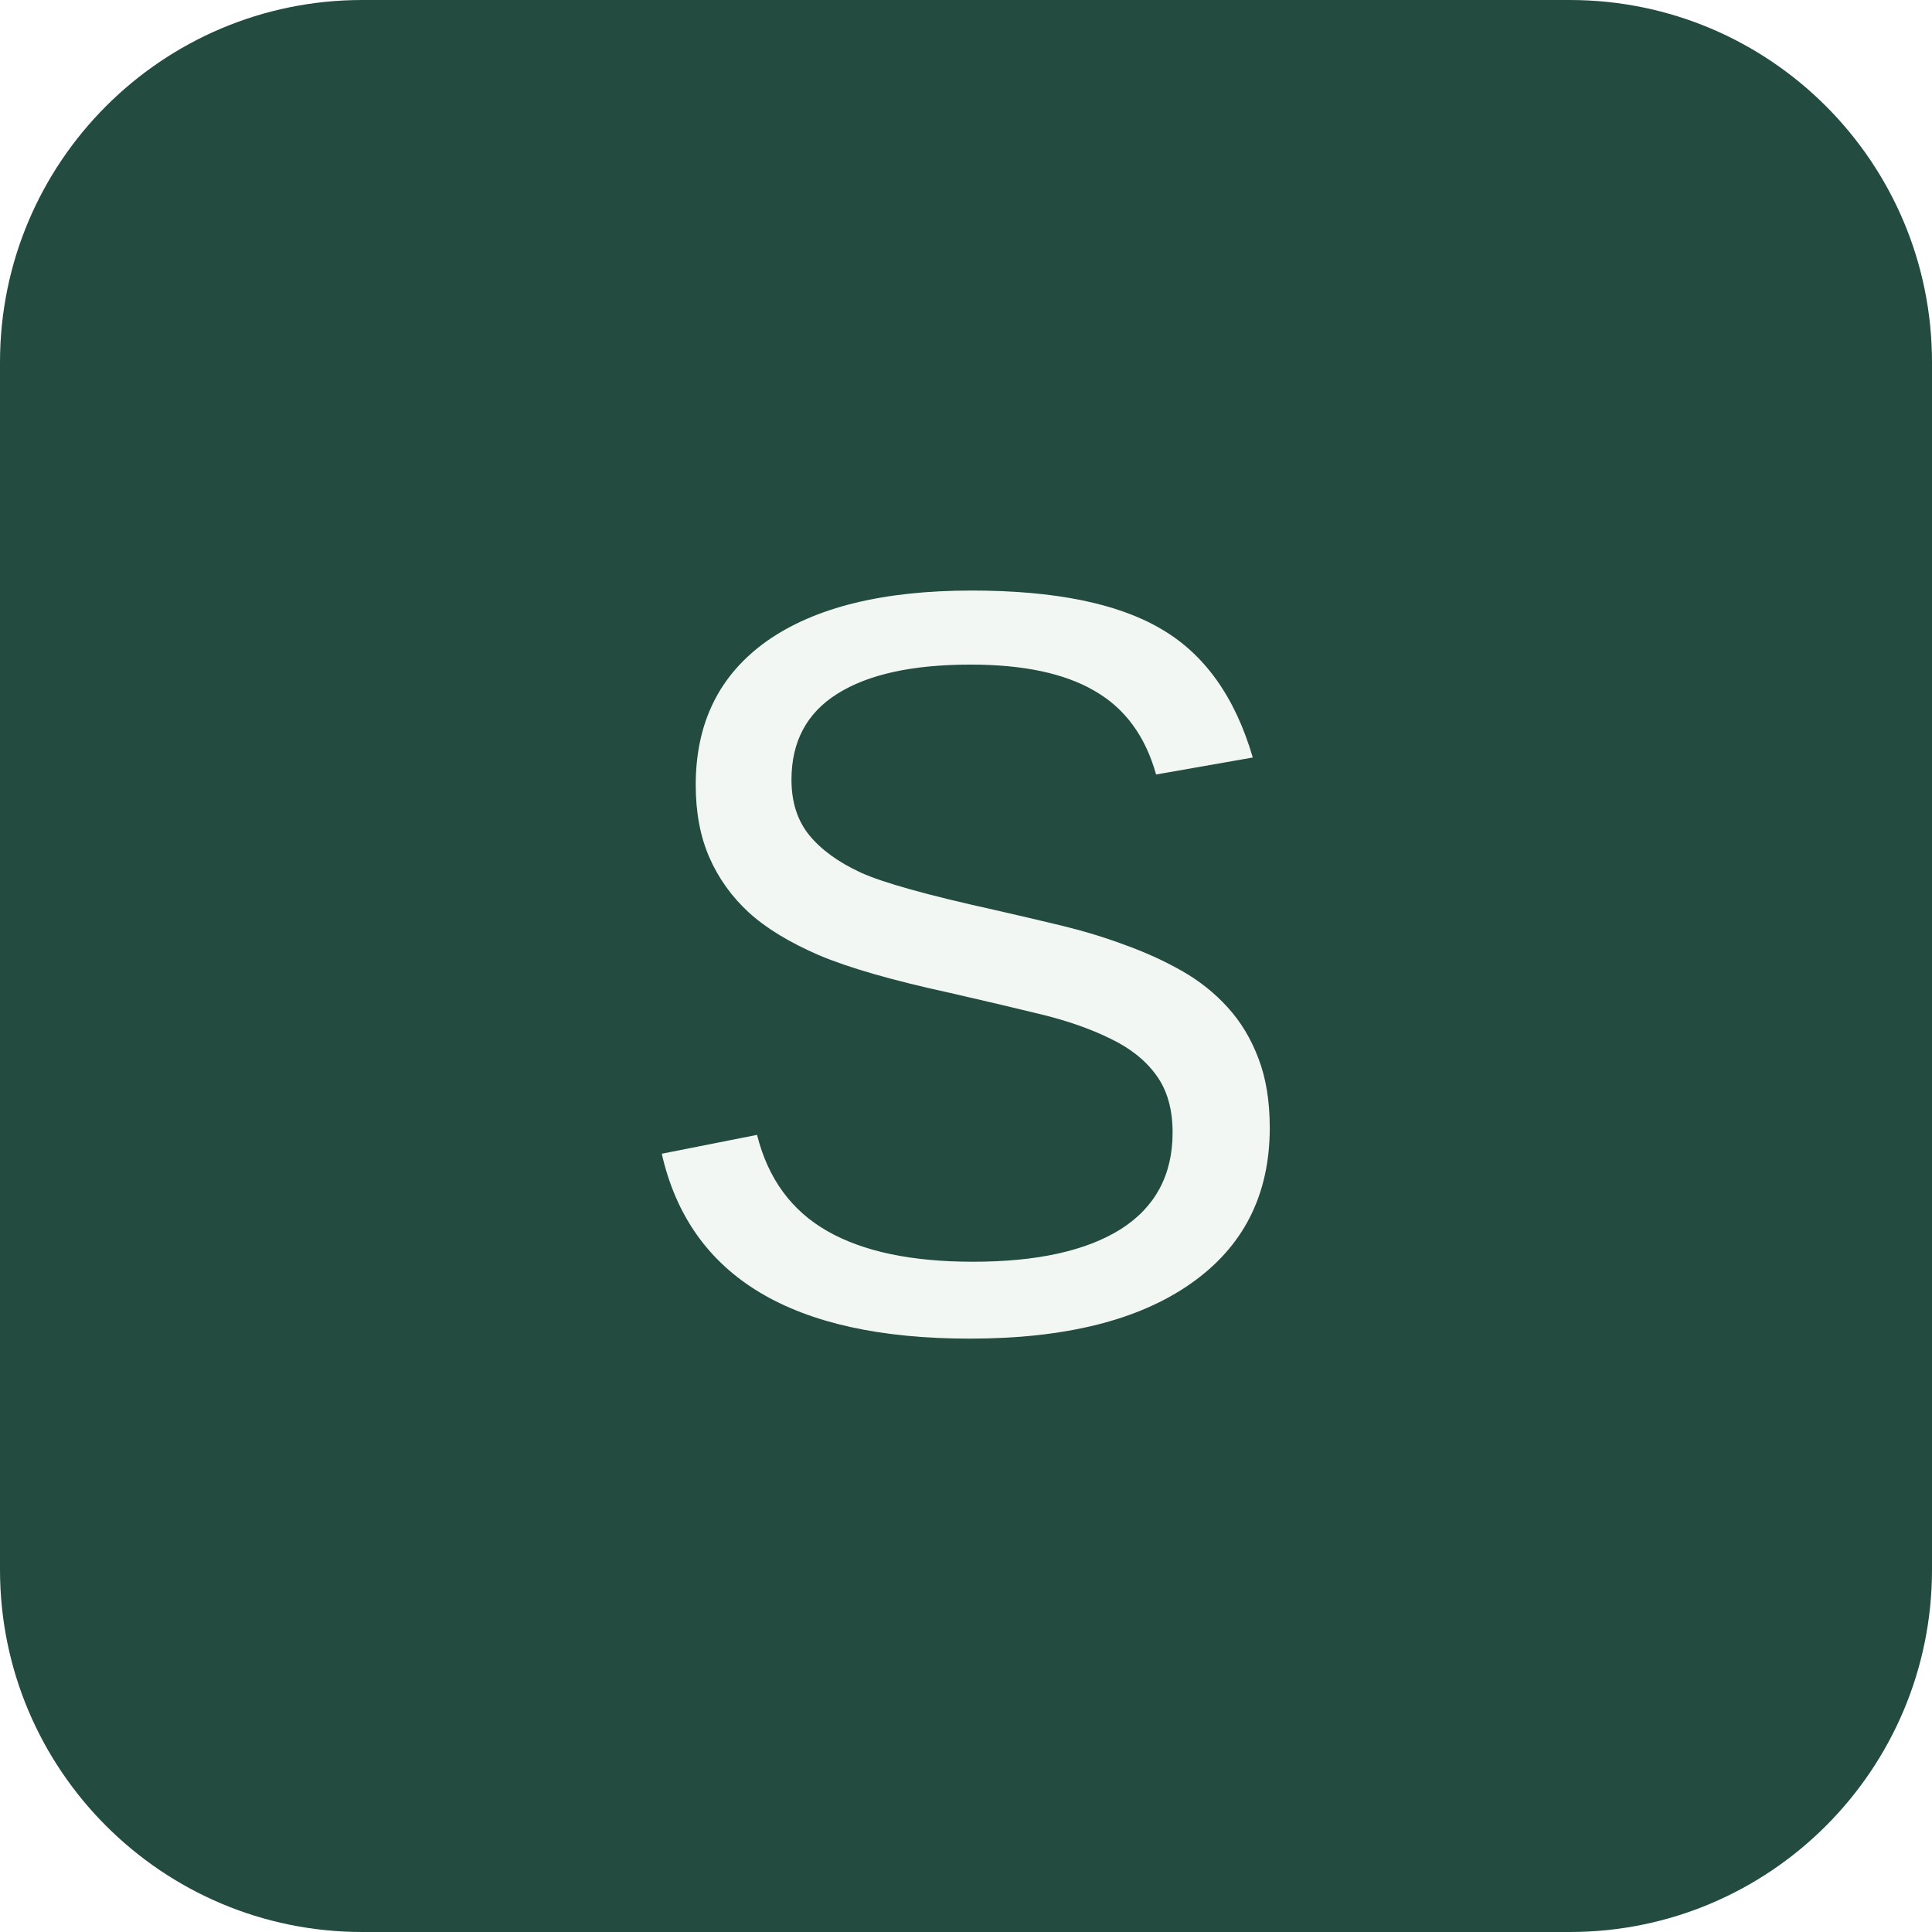
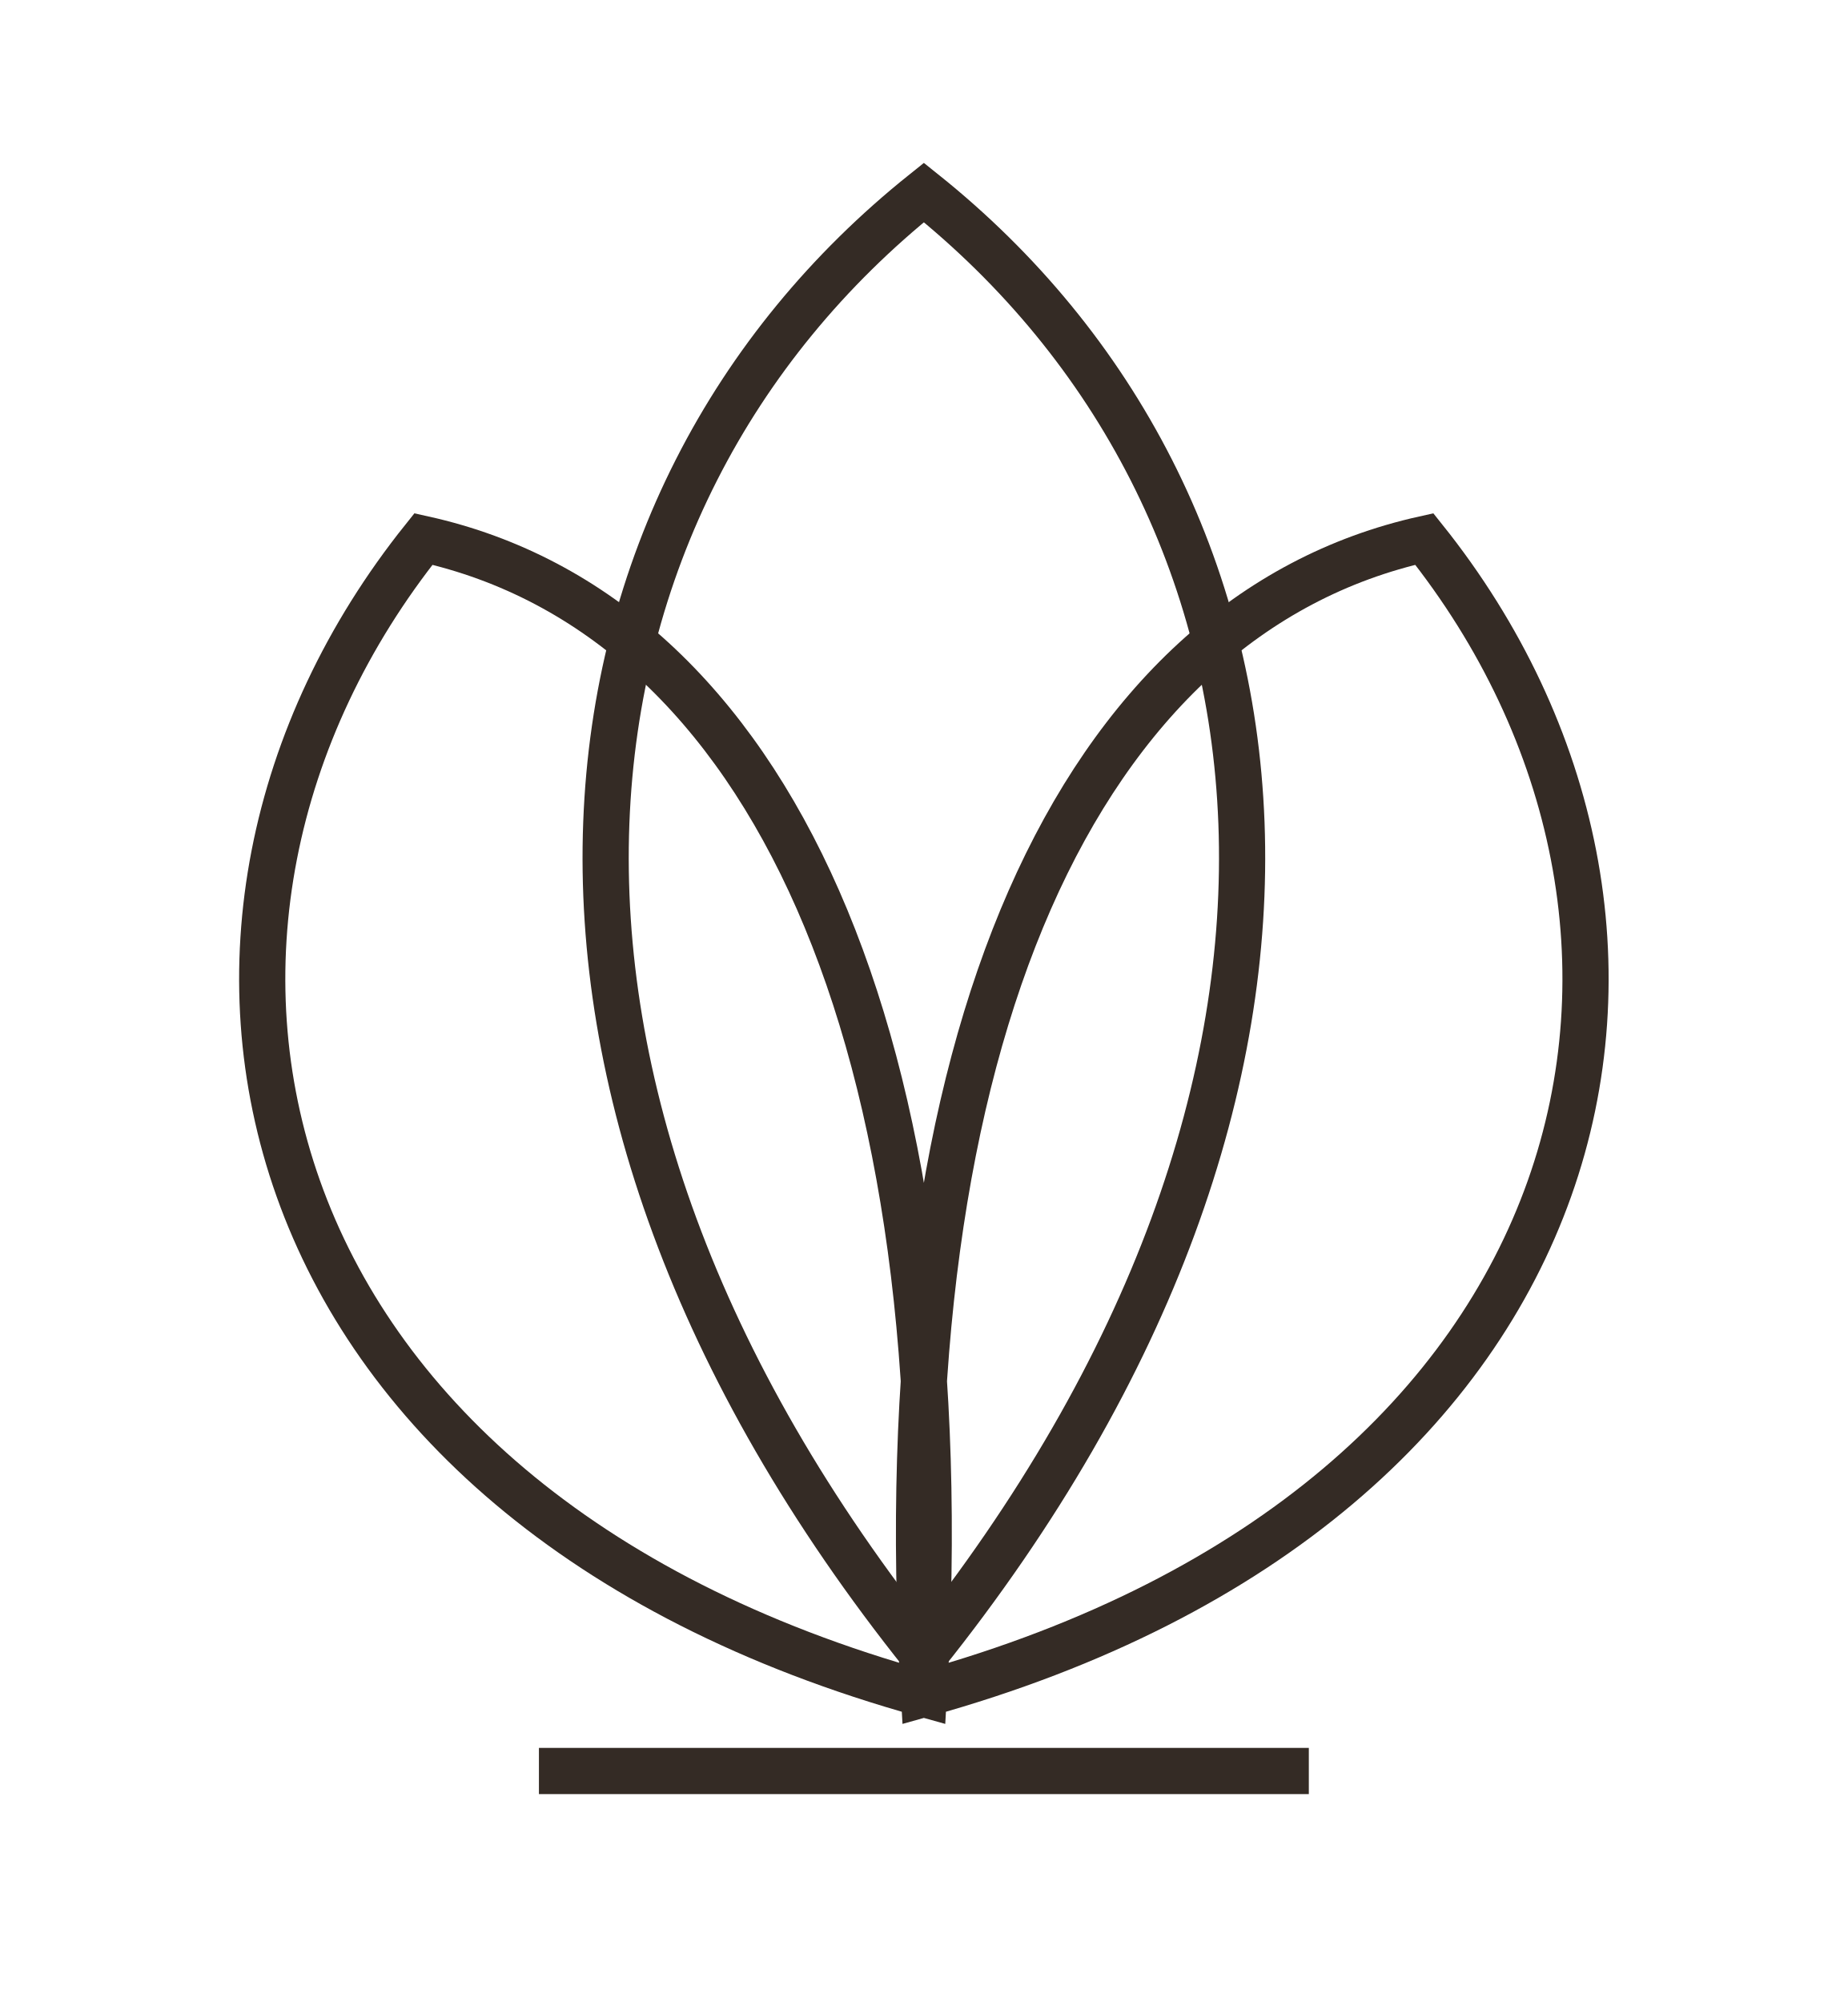
- <svg xmlns="http://www.w3.org/2000/svg" viewBox="0 0 64 64">
-   <rect width="64" height="64" rx="12" fill="#234b40" />
-   <text x="32" y="44" font-family="Arial" font-size="35" text-anchor="middle" fill="#f2f7f3">S</text>
+ <svg xmlns="http://www.w3.org/2000/svg" viewBox="0 0 48 52" fill="none" stroke="#342b25" stroke-width="1.2">
+   <path d="M24 44C6 39 3 24 11 14c9 2 14 13 13 30Zm0 0c18-5 21-20 13-30-9 2-14 13-13 30Z" />
+   <path d="M24 43C12 28 14 13 24 5c10 8 12 23 0 38Z" />
+   <path d="M14 46h20" />
</svg>
